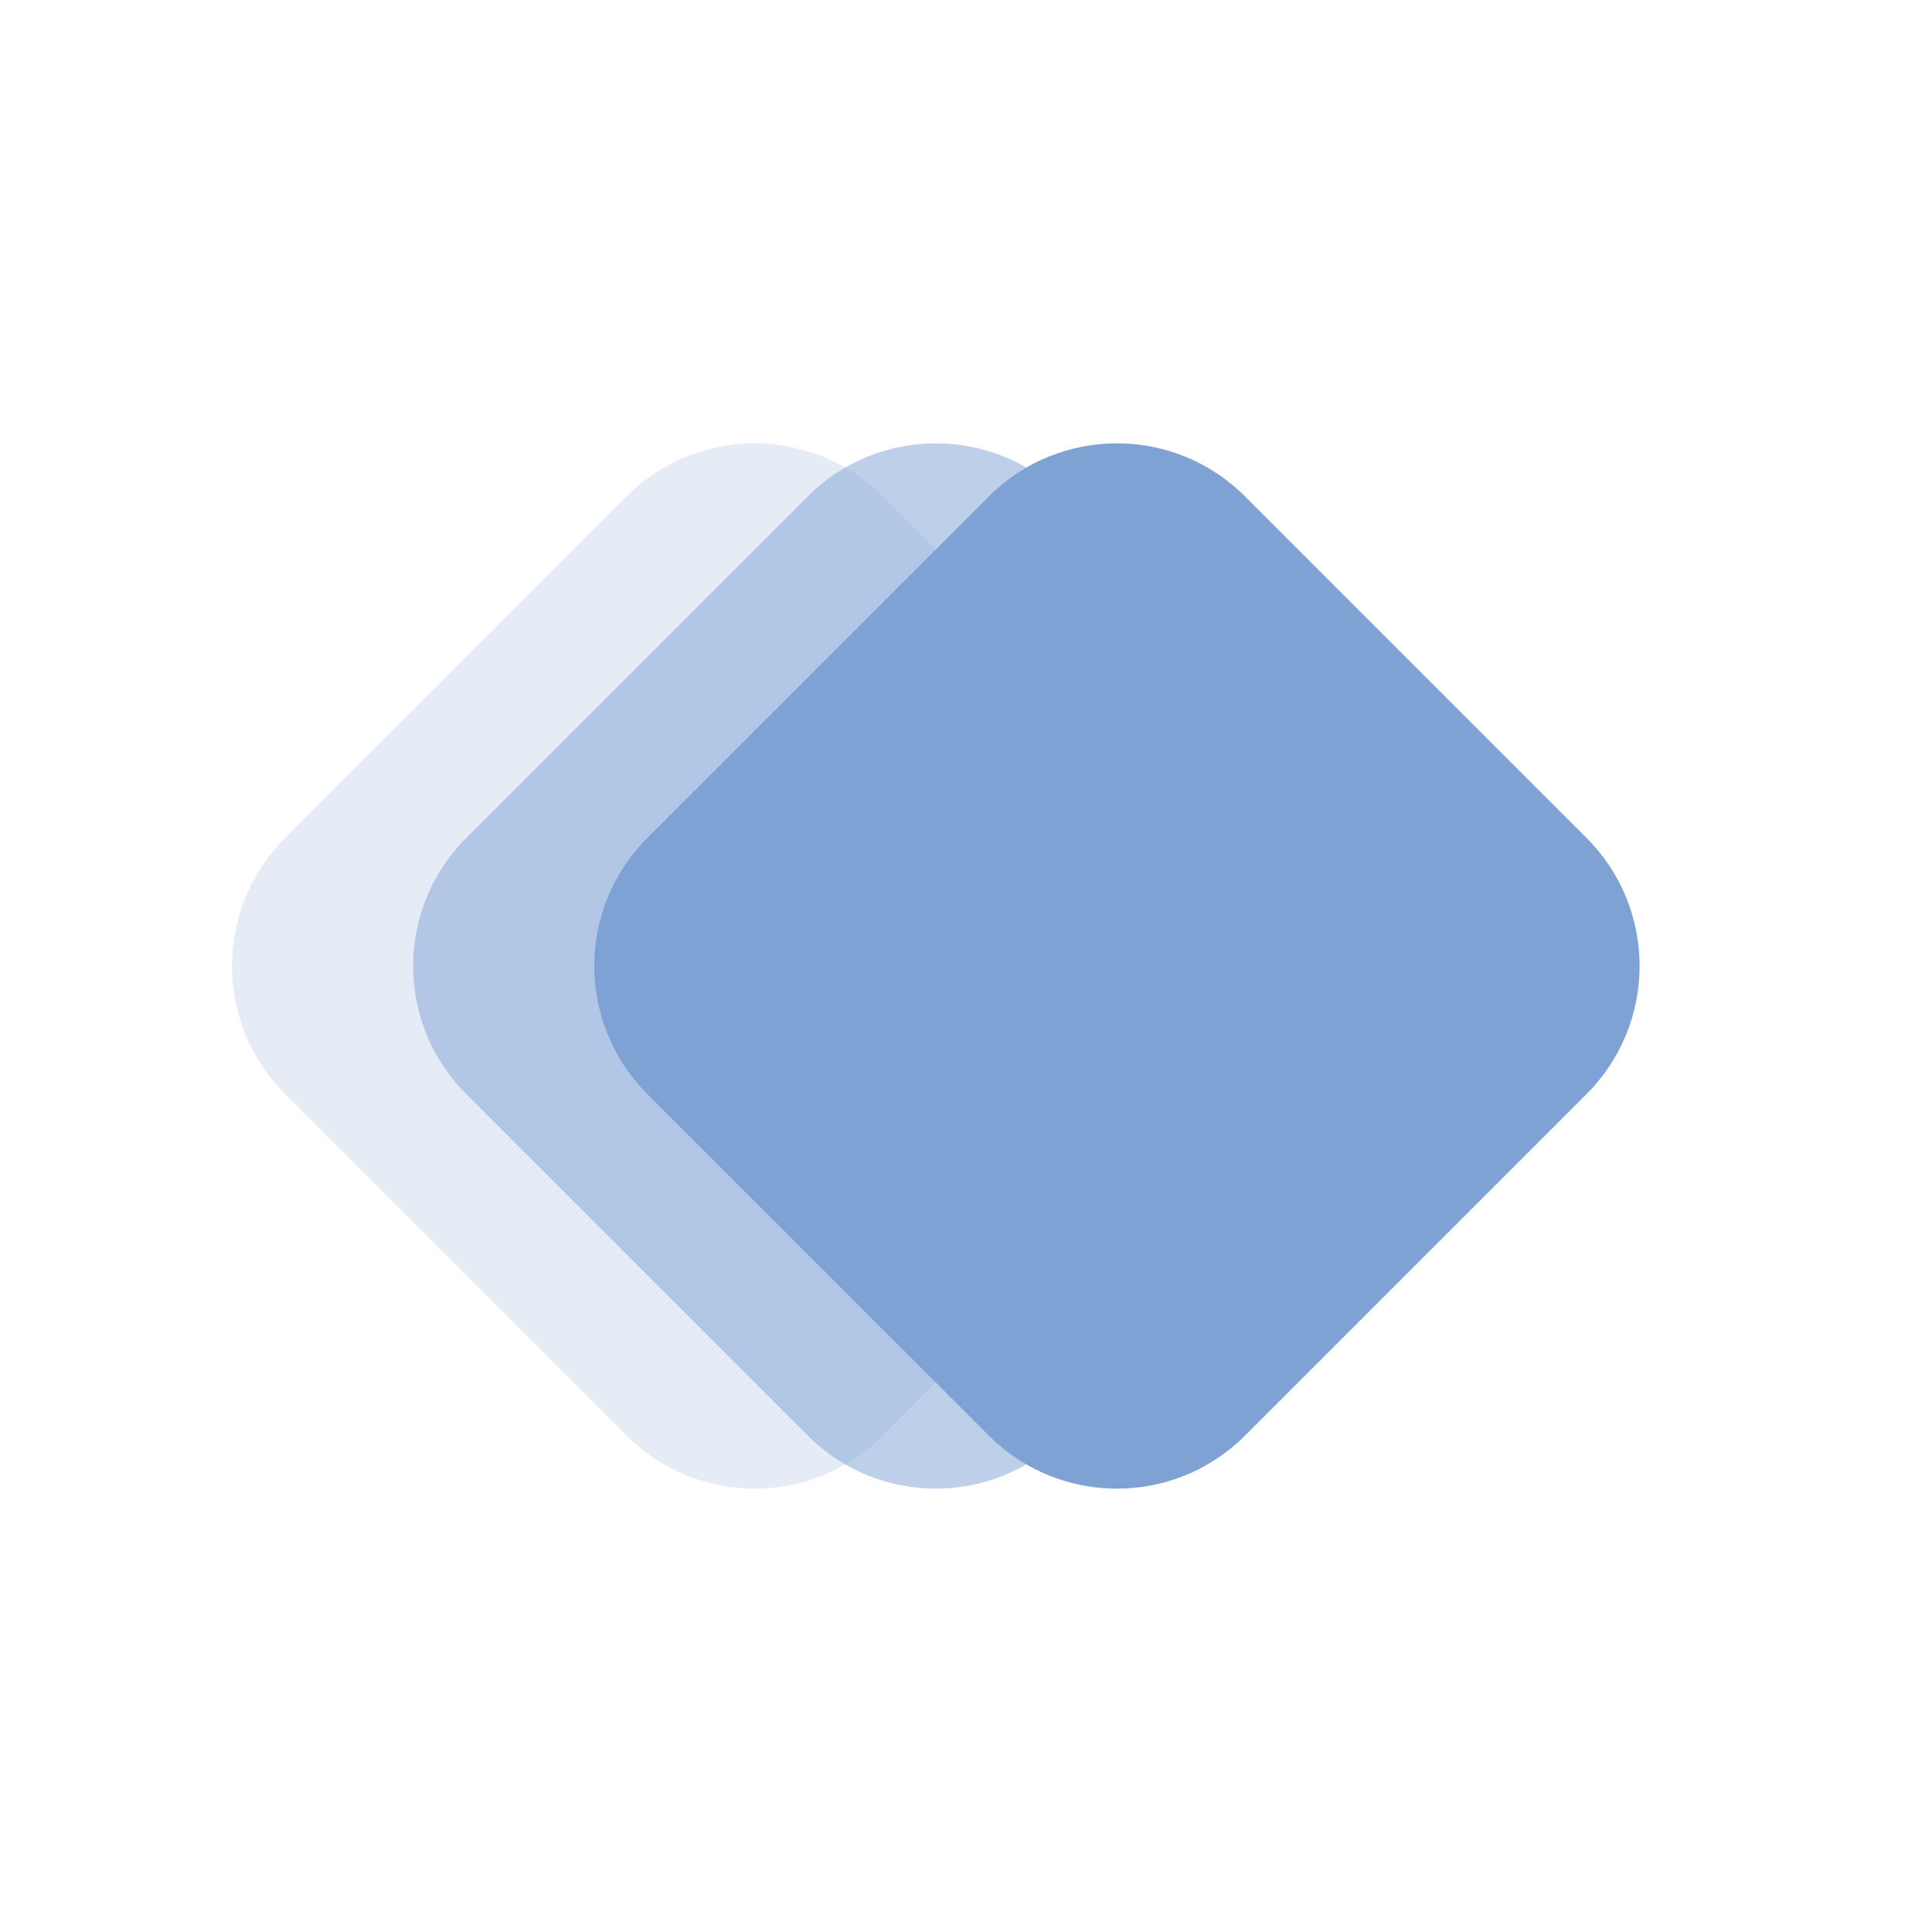
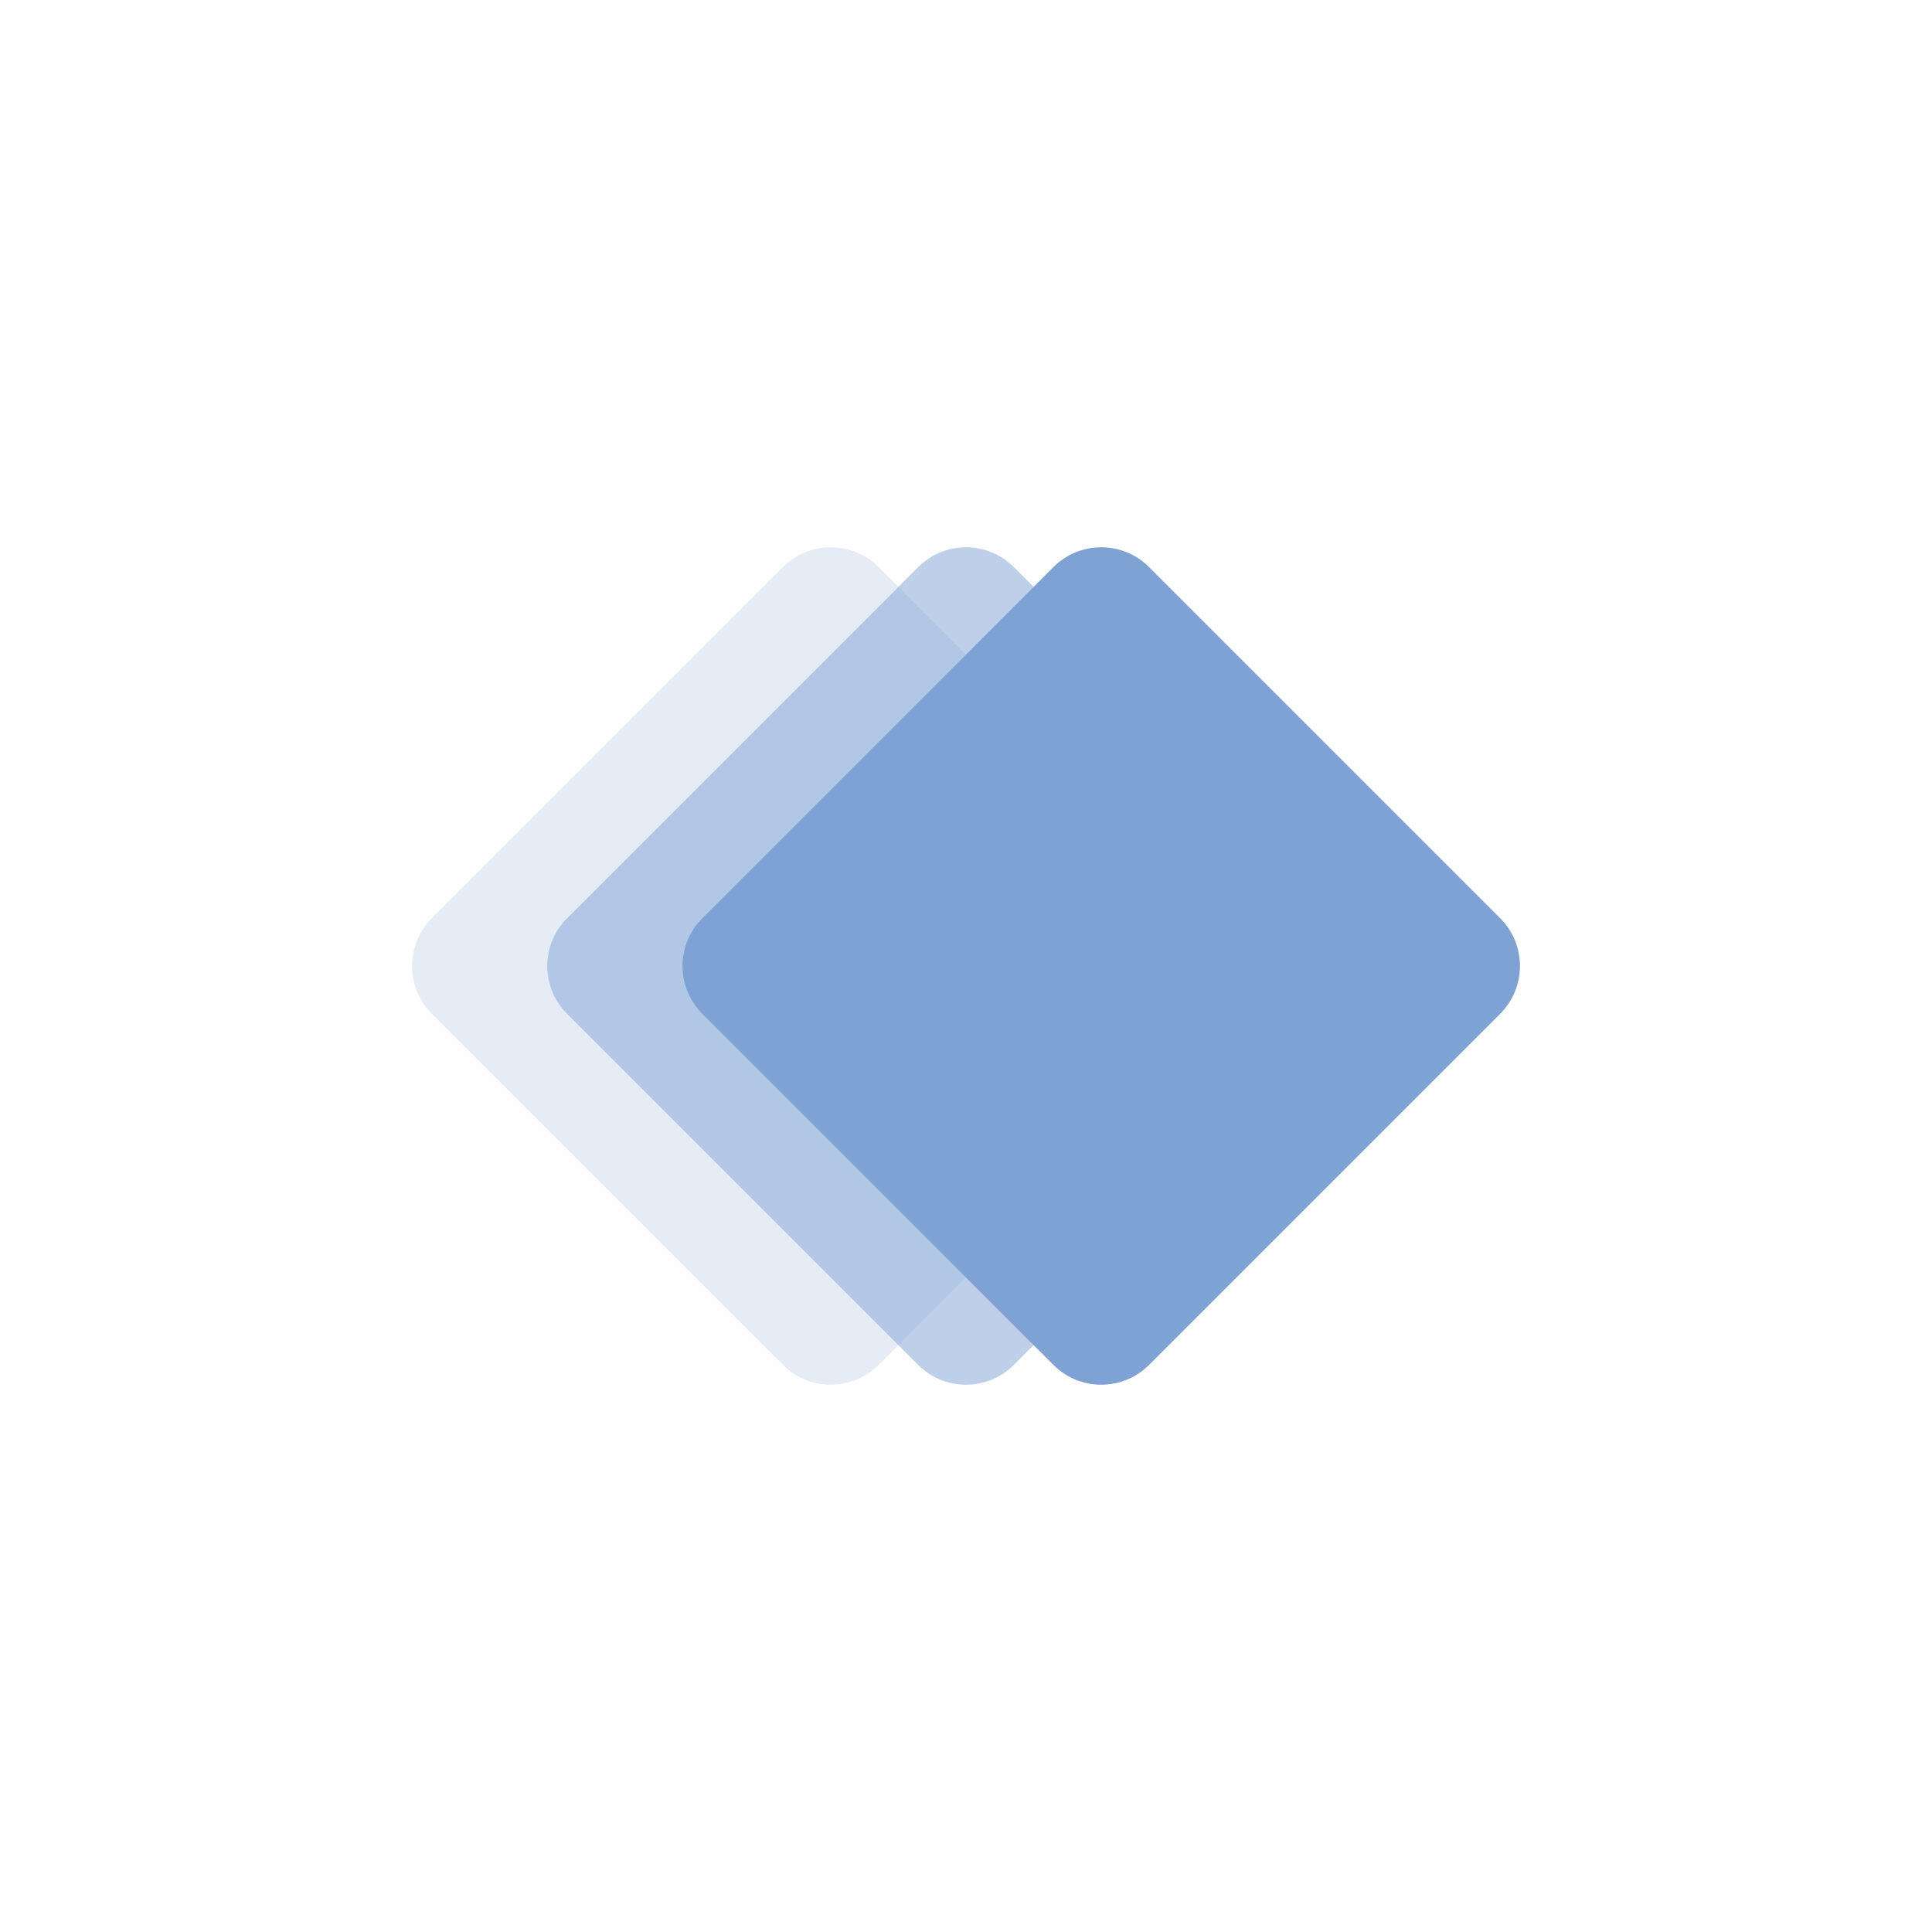
<svg xmlns="http://www.w3.org/2000/svg" viewBox="0 0 64 64" width="64" height="64">
-   <g transform="translate(25,32) rotate(45)">
-     <rect x="-14" y="-14" width="28" height="28" rx="6" fill="#7ea2d4" fill-opacity="0.2" />
+   <g transform="translate(27.52, 32) rotate(45)">
+     <rect x="-10.464" y="-10.464" width="20.928" height="20.928" rx="2.24" fill="#7ea2d4" fill-opacity="0.2" />
  </g>
-   <g transform="translate(31,32) rotate(45)">
-     <rect x="-14" y="-14" width="28" height="28" rx="6" fill="#7ea2d4" fill-opacity="0.5" />
+   <g transform="translate(32, 32) rotate(45)">
+     <rect x="-10.464" y="-10.464" width="20.928" height="20.928" rx="2.24" fill="#7ea2d4" fill-opacity="0.5" />
  </g>
-   <g transform="translate(37,32) rotate(45)">
-     <rect x="-14" y="-14" width="28" height="28" rx="6" fill="#7ea2d4" />
+   <g transform="translate(36.48, 32) rotate(45)">
+     <rect x="-10.464" y="-10.464" width="20.928" height="20.928" rx="2.24" fill="#7ea2d4" />
  </g>
</svg>
